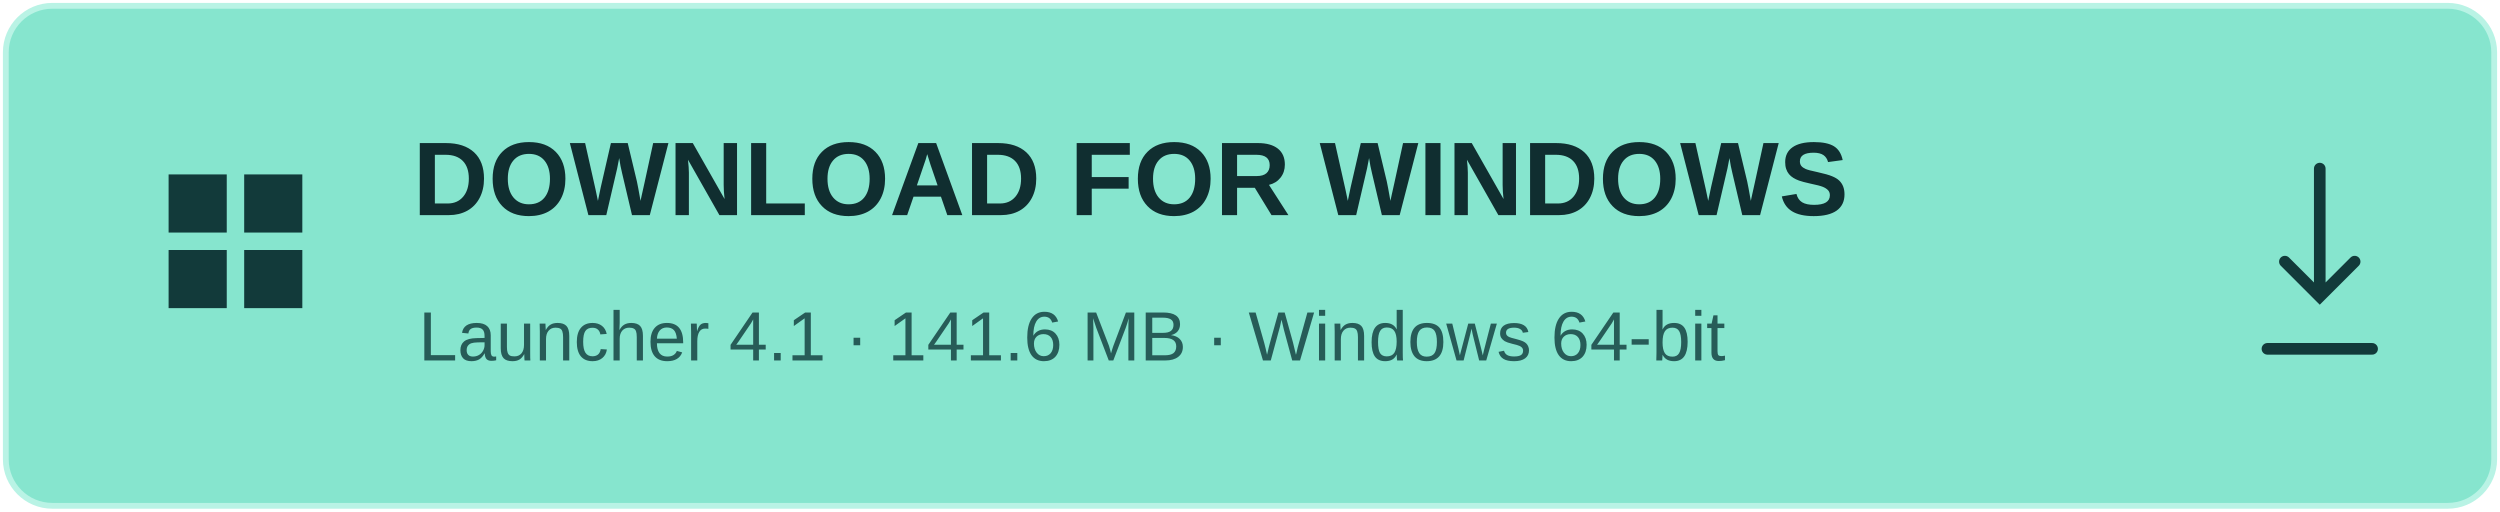
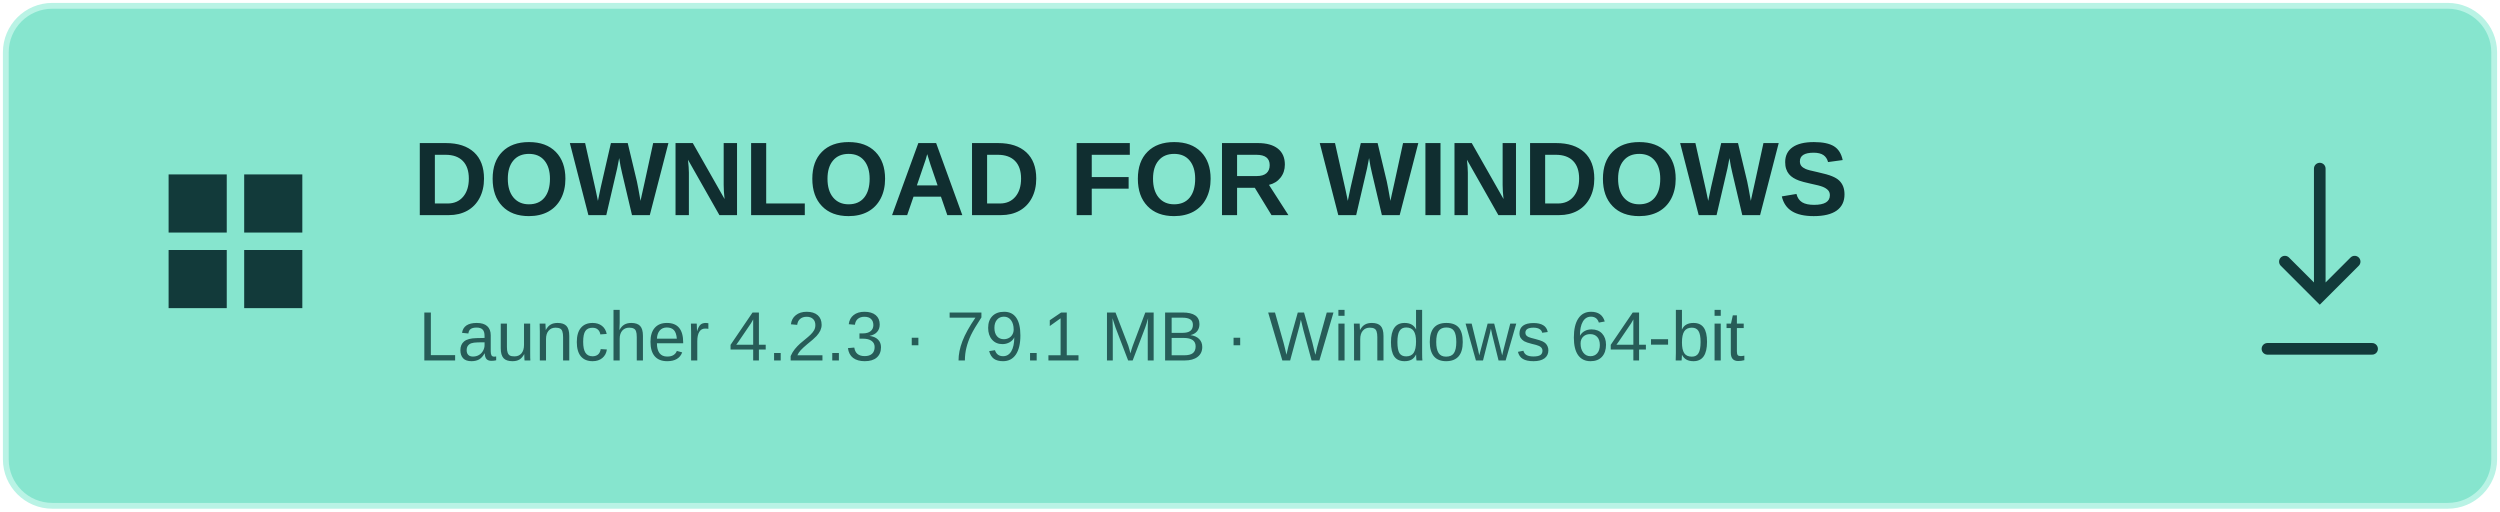
<svg xmlns="http://www.w3.org/2000/svg" width="430" height="88" viewBox="0 0 430 88">
  <rect x="1" y="1" width="428" height="86" rx="8" fill="#86e5ce" stroke="#b9f3e5" />
  <path d="M29 30h10v10H29zM42 30h10v10H42zM29 43h10v10H29zM42 43h10v10H42z" fill="#123a3a" />
  <text x="71" y="37" font-family="Arial,sans-serif" font-size="18" font-weight="bold" fill="#102e30">DOWNLOAD FOR WINDOWS</text>
-   <text x="72" y="62" font-family="Arial,sans-serif" font-size="12" fill="#275c58">Launcher 4.1 · 141.6 MB · Windows 64-bit</text>
+   <text x="72" y="62" font-family="Arial,sans-serif" font-size="12" fill="#275c58">Launcher 4.2.3 · 79.1 MB · Windows 64-bit</text>
  <path d="M399 29v22m-6-6 6 6 6-6M390 60h18" fill="none" stroke="#123a3a" stroke-width="2" stroke-linecap="round" />
</svg>
